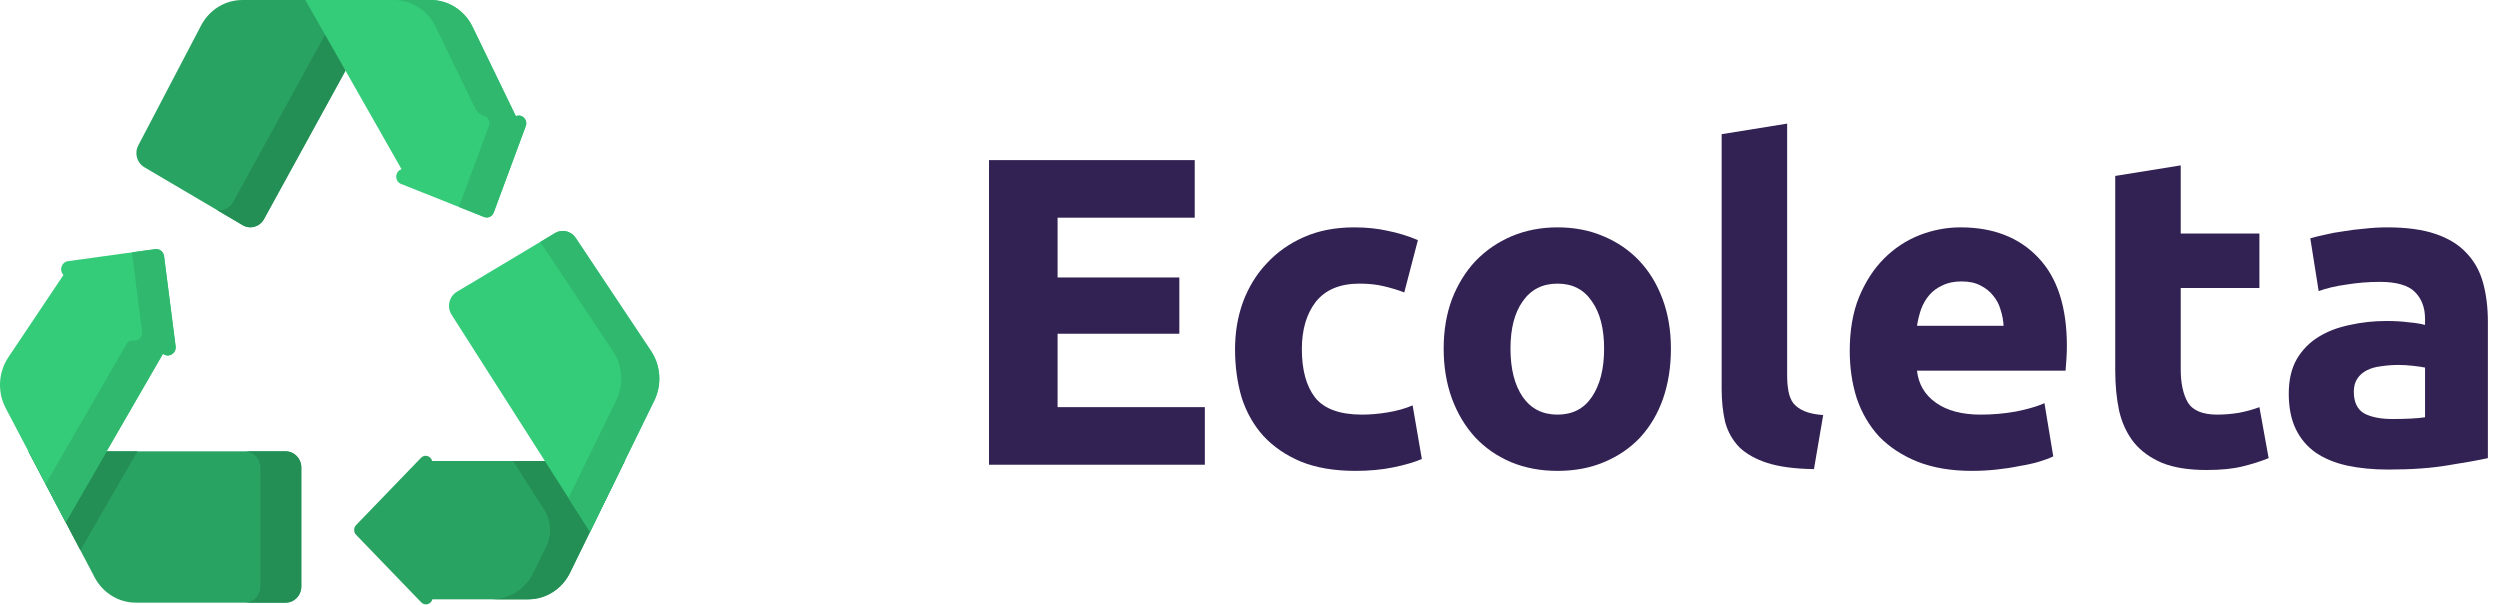
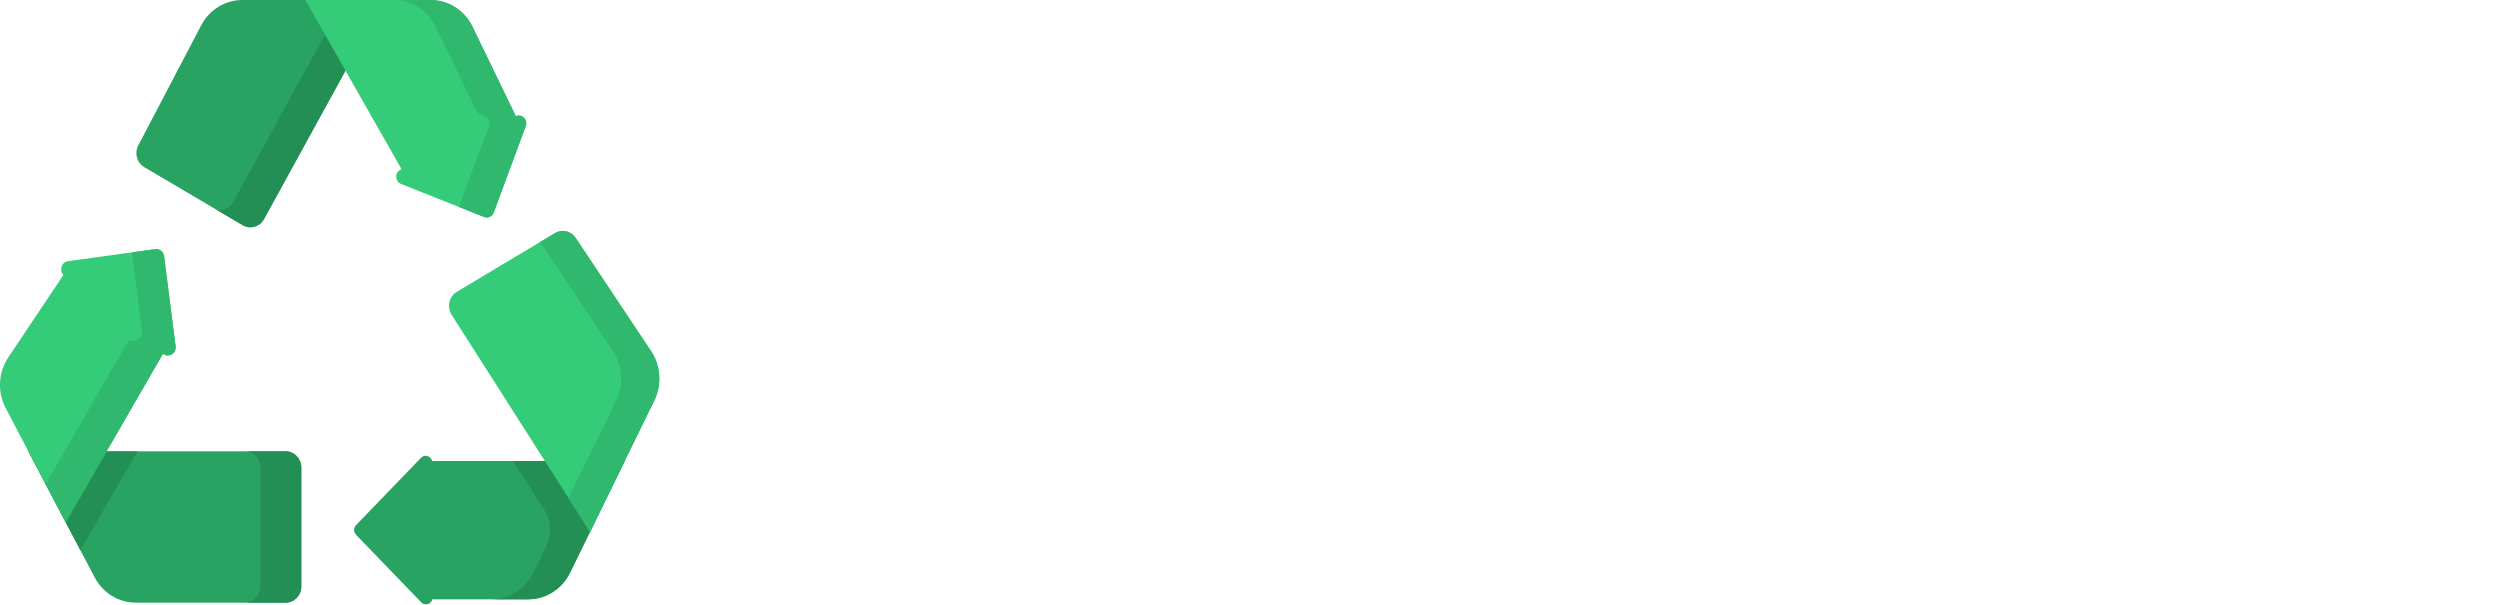
<svg xmlns="http://www.w3.org/2000/svg" width="182" height="44" viewBox="0 0 182 44" fill="none">
-   <path d="M72 33.832V11.656H86.976V15.848H76.992V20.2H85.856V24.296H76.992V29.64H87.712V33.832H72Z" fill="#322153" />
-   <path d="M89.911 25.416C89.911 24.2 90.103 23.059 90.487 21.992C90.893 20.904 91.469 19.965 92.215 19.176C92.962 18.365 93.869 17.725 94.935 17.256C96.002 16.787 97.218 16.552 98.583 16.552C99.479 16.552 100.301 16.637 101.047 16.808C101.794 16.957 102.519 17.181 103.223 17.48L102.231 21.288C101.783 21.117 101.293 20.968 100.759 20.84C100.226 20.712 99.629 20.648 98.967 20.648C97.559 20.648 96.503 21.085 95.799 21.96C95.117 22.835 94.775 23.987 94.775 25.416C94.775 26.931 95.095 28.104 95.735 28.936C96.397 29.768 97.538 30.184 99.159 30.184C99.735 30.184 100.354 30.131 101.015 30.024C101.677 29.917 102.285 29.747 102.839 29.512L103.511 33.416C102.957 33.651 102.263 33.853 101.431 34.024C100.599 34.195 99.682 34.28 98.679 34.28C97.143 34.28 95.821 34.056 94.711 33.608C93.602 33.139 92.685 32.509 91.959 31.72C91.255 30.931 90.733 30.003 90.391 28.936C90.071 27.848 89.911 26.675 89.911 25.416Z" fill="#322153" />
-   <path d="M121.643 25.384C121.643 26.707 121.451 27.923 121.067 29.032C120.683 30.12 120.128 31.059 119.403 31.848C118.677 32.616 117.803 33.213 116.779 33.64C115.776 34.067 114.645 34.28 113.387 34.28C112.149 34.28 111.019 34.067 109.995 33.64C108.992 33.213 108.128 32.616 107.403 31.848C106.677 31.059 106.112 30.12 105.707 29.032C105.301 27.923 105.099 26.707 105.099 25.384C105.099 24.061 105.301 22.856 105.707 21.768C106.133 20.68 106.709 19.752 107.435 18.984C108.181 18.216 109.056 17.619 110.059 17.192C111.083 16.765 112.192 16.552 113.387 16.552C114.603 16.552 115.712 16.765 116.715 17.192C117.739 17.619 118.613 18.216 119.339 18.984C120.064 19.752 120.629 20.68 121.035 21.768C121.44 22.856 121.643 24.061 121.643 25.384ZM116.779 25.384C116.779 23.912 116.48 22.76 115.883 21.928C115.307 21.075 114.475 20.648 113.387 20.648C112.299 20.648 111.456 21.075 110.859 21.928C110.261 22.76 109.963 23.912 109.963 25.384C109.963 26.856 110.261 28.029 110.859 28.904C111.456 29.757 112.299 30.184 113.387 30.184C114.475 30.184 115.307 29.757 115.883 28.904C116.48 28.029 116.779 26.856 116.779 25.384Z" fill="#322153" />
-   <path d="M132.056 34.152C130.67 34.131 129.539 33.981 128.664 33.704C127.811 33.427 127.128 33.043 126.616 32.552C126.126 32.04 125.784 31.432 125.592 30.728C125.422 30.003 125.336 29.192 125.336 28.296V9.768L130.104 9V27.336C130.104 27.763 130.136 28.147 130.2 28.488C130.264 28.829 130.382 29.117 130.552 29.352C130.744 29.587 131.011 29.779 131.352 29.928C131.694 30.077 132.152 30.173 132.728 30.216L132.056 34.152Z" fill="#322153" />
-   <path d="M134.661 25.544C134.661 24.051 134.885 22.749 135.333 21.64C135.803 20.509 136.411 19.571 137.157 18.824C137.904 18.077 138.757 17.512 139.717 17.128C140.699 16.744 141.701 16.552 142.725 16.552C145.115 16.552 147.003 17.288 148.389 18.76C149.776 20.211 150.469 22.355 150.469 25.192C150.469 25.469 150.459 25.779 150.437 26.12C150.416 26.44 150.395 26.728 150.373 26.984H139.557C139.664 27.965 140.123 28.744 140.933 29.32C141.744 29.896 142.832 30.184 144.197 30.184C145.072 30.184 145.925 30.109 146.757 29.96C147.611 29.789 148.304 29.587 148.837 29.352L149.477 33.224C149.221 33.352 148.88 33.48 148.453 33.608C148.027 33.736 147.547 33.843 147.013 33.928C146.501 34.035 145.947 34.12 145.349 34.184C144.752 34.248 144.155 34.28 143.557 34.28C142.043 34.28 140.72 34.056 139.589 33.608C138.48 33.16 137.552 32.552 136.805 31.784C136.08 30.995 135.536 30.067 135.173 29C134.832 27.933 134.661 26.781 134.661 25.544ZM145.861 23.72C145.84 23.315 145.765 22.92 145.637 22.536C145.531 22.152 145.349 21.811 145.093 21.512C144.859 21.213 144.549 20.968 144.165 20.776C143.803 20.584 143.344 20.488 142.789 20.488C142.256 20.488 141.797 20.584 141.413 20.776C141.029 20.947 140.709 21.181 140.453 21.48C140.197 21.779 139.995 22.131 139.845 22.536C139.717 22.92 139.621 23.315 139.557 23.72H145.861Z" fill="#322153" />
-   <path d="M153.989 12.808L158.757 12.04V17H164.485V20.968H158.757V26.888C158.757 27.891 158.927 28.691 159.269 29.288C159.631 29.885 160.346 30.184 161.413 30.184C161.925 30.184 162.447 30.141 162.981 30.056C163.535 29.949 164.037 29.811 164.485 29.64L165.157 33.352C164.581 33.587 163.941 33.789 163.237 33.96C162.533 34.131 161.669 34.216 160.645 34.216C159.343 34.216 158.266 34.045 157.413 33.704C156.559 33.341 155.877 32.851 155.365 32.232C154.853 31.592 154.49 30.824 154.277 29.928C154.085 29.032 153.989 28.04 153.989 26.952V12.808Z" fill="#322153" />
-   <path d="M174.174 30.504C174.644 30.504 175.092 30.493 175.519 30.472C175.945 30.451 176.286 30.419 176.543 30.376V26.76C176.351 26.717 176.062 26.675 175.678 26.632C175.294 26.589 174.942 26.568 174.622 26.568C174.174 26.568 173.748 26.6 173.342 26.664C172.958 26.707 172.617 26.803 172.318 26.952C172.02 27.101 171.785 27.304 171.615 27.56C171.444 27.816 171.358 28.136 171.358 28.52C171.358 29.267 171.604 29.789 172.094 30.088C172.606 30.365 173.3 30.504 174.174 30.504ZM173.79 16.552C175.198 16.552 176.372 16.712 177.311 17.032C178.249 17.352 178.996 17.811 179.55 18.408C180.126 19.005 180.532 19.731 180.767 20.584C181.001 21.437 181.118 22.387 181.118 23.432V33.352C180.436 33.501 179.487 33.672 178.271 33.864C177.054 34.077 175.582 34.184 173.854 34.184C172.767 34.184 171.775 34.088 170.879 33.896C170.004 33.704 169.246 33.395 168.606 32.968C167.966 32.52 167.476 31.944 167.134 31.24C166.793 30.536 166.622 29.672 166.622 28.648C166.622 27.667 166.814 26.835 167.199 26.152C167.604 25.469 168.137 24.925 168.799 24.52C169.46 24.115 170.217 23.827 171.071 23.656C171.924 23.464 172.809 23.368 173.727 23.368C174.345 23.368 174.889 23.4 175.358 23.464C175.849 23.507 176.244 23.571 176.543 23.656V23.208C176.543 22.397 176.297 21.747 175.807 21.256C175.316 20.765 174.463 20.52 173.246 20.52C172.436 20.52 171.636 20.584 170.846 20.712C170.057 20.819 169.374 20.979 168.799 21.192L168.19 17.352C168.468 17.267 168.809 17.181 169.215 17.096C169.641 16.989 170.1 16.904 170.59 16.84C171.081 16.755 171.593 16.691 172.127 16.648C172.681 16.584 173.236 16.552 173.79 16.552Z" fill="#322153" />
  <path d="M14.642 1.85L10.067 10.586C9.772 11.15 9.966 11.855 10.505 12.172L17.668 16.392C18.214 16.714 18.908 16.516 19.218 15.95L27.974 0.001H17.64C16.389 0.001 15.239 0.71 14.642 1.85Z" fill="#29A361" />
  <path d="M27.974 0L19.218 15.95C18.907 16.515 18.214 16.714 17.668 16.392L15.798 15.291C16.254 15.367 16.728 15.15 16.97 14.71L25.047 0H27.974Z" fill="#248F55" />
  <path d="M37.555 8.459L34.4 1.949C33.821 0.755 32.641 0.001 31.351 0.001H22.228L29.233 12.317C29.21 12.327 29.187 12.338 29.164 12.349C28.723 12.554 28.741 13.209 29.192 13.389L35.241 15.796C35.521 15.908 35.836 15.762 35.943 15.472L38.275 9.18C38.447 8.714 37.995 8.265 37.555 8.459Z" fill="#34CB79" />
  <path d="M38.275 9.179L35.943 15.472C35.836 15.763 35.521 15.908 35.241 15.796L33.41 15.067L35.592 9.179C35.716 8.845 35.518 8.52 35.234 8.435C34.963 8.353 34.732 8.17 34.606 7.909L31.716 1.949C31.138 0.755 29.959 0 28.669 0H31.351C32.641 0 33.82 0.755 34.399 1.949L37.555 8.459C37.995 8.265 38.447 8.714 38.275 9.179Z" fill="#2FB86E" />
  <path d="M31.459 33.559C31.374 33.198 30.924 33.043 30.65 33.328L25.922 38.227C25.734 38.422 25.734 38.739 25.922 38.934L30.668 43.853C30.941 44.135 31.386 43.984 31.476 43.629H38.455C39.74 43.629 40.916 42.881 41.497 41.693L45.479 33.559H31.459V33.559Z" fill="#29A361" />
  <path d="M37.351 33.559L39.614 37.108C40.125 37.91 40.182 38.935 39.762 39.793L38.831 41.694C38.251 42.881 37.075 43.629 35.79 43.629H38.455C39.739 43.629 40.916 42.881 41.497 41.694L45.479 33.559H37.351V33.559Z" fill="#248F55" />
  <path d="M21.935 42.694V34.036C21.935 33.385 21.426 32.857 20.798 32.857H2.068L6.888 42.028C7.486 43.165 8.635 43.872 9.884 43.872H20.798C21.426 43.872 21.935 43.345 21.935 42.694Z" fill="#29A361" />
  <path d="M10.011 32.858L5.852 40.057L2.068 32.858H10.011Z" fill="#248F55" />
  <path d="M21.935 34.036V42.694C21.935 43.345 21.426 43.872 20.798 43.872H17.815C18.443 43.872 18.952 43.345 18.952 42.694V34.036C18.952 33.385 18.443 32.858 17.815 32.858H20.798C21.426 32.858 21.935 33.385 21.935 34.036Z" fill="#248F55" />
  <path d="M12.785 25.207L11.944 18.647C11.902 18.323 11.615 18.095 11.302 18.138L4.948 19.013C4.469 19.079 4.291 19.682 4.619 20.018L0.609 26.008C-0.127 27.106 -0.201 28.54 0.416 29.714L4.78 38.017L11.865 25.751C11.868 25.753 11.87 25.755 11.873 25.757C12.277 26.075 12.851 25.728 12.785 25.207Z" fill="#34CB79" />
  <path d="M11.873 25.757C11.87 25.755 11.868 25.753 11.866 25.751L4.78 38.016L3.322 35.244L9.09 25.259L9.25 24.982C9.337 24.83 9.508 24.765 9.675 24.798C9.676 24.799 9.677 24.799 9.678 24.799C10.033 24.865 10.398 24.558 10.344 24.136L9.605 18.371L11.302 18.138C11.614 18.095 11.902 18.323 11.944 18.646L12.785 25.207C12.852 25.729 12.277 26.075 11.873 25.757Z" fill="#2FB86E" />
  <path d="M47.396 25.557L41.91 17.32C41.574 16.814 40.919 16.662 40.406 16.968L33.257 21.244C32.69 21.583 32.516 22.348 32.877 22.914L42.955 38.715L47.631 29.164C48.197 28.008 48.106 26.624 47.396 25.557Z" fill="#34CB79" />
  <path d="M47.63 29.165L42.954 38.715L41.386 36.255L44.857 29.164C45.423 28.008 45.333 26.624 44.622 25.557L39.331 17.612L40.406 16.969C40.919 16.661 41.574 16.814 41.91 17.32L47.396 25.557C48.107 26.624 48.196 28.009 47.63 29.165Z" fill="#2FB86E" />
</svg>
